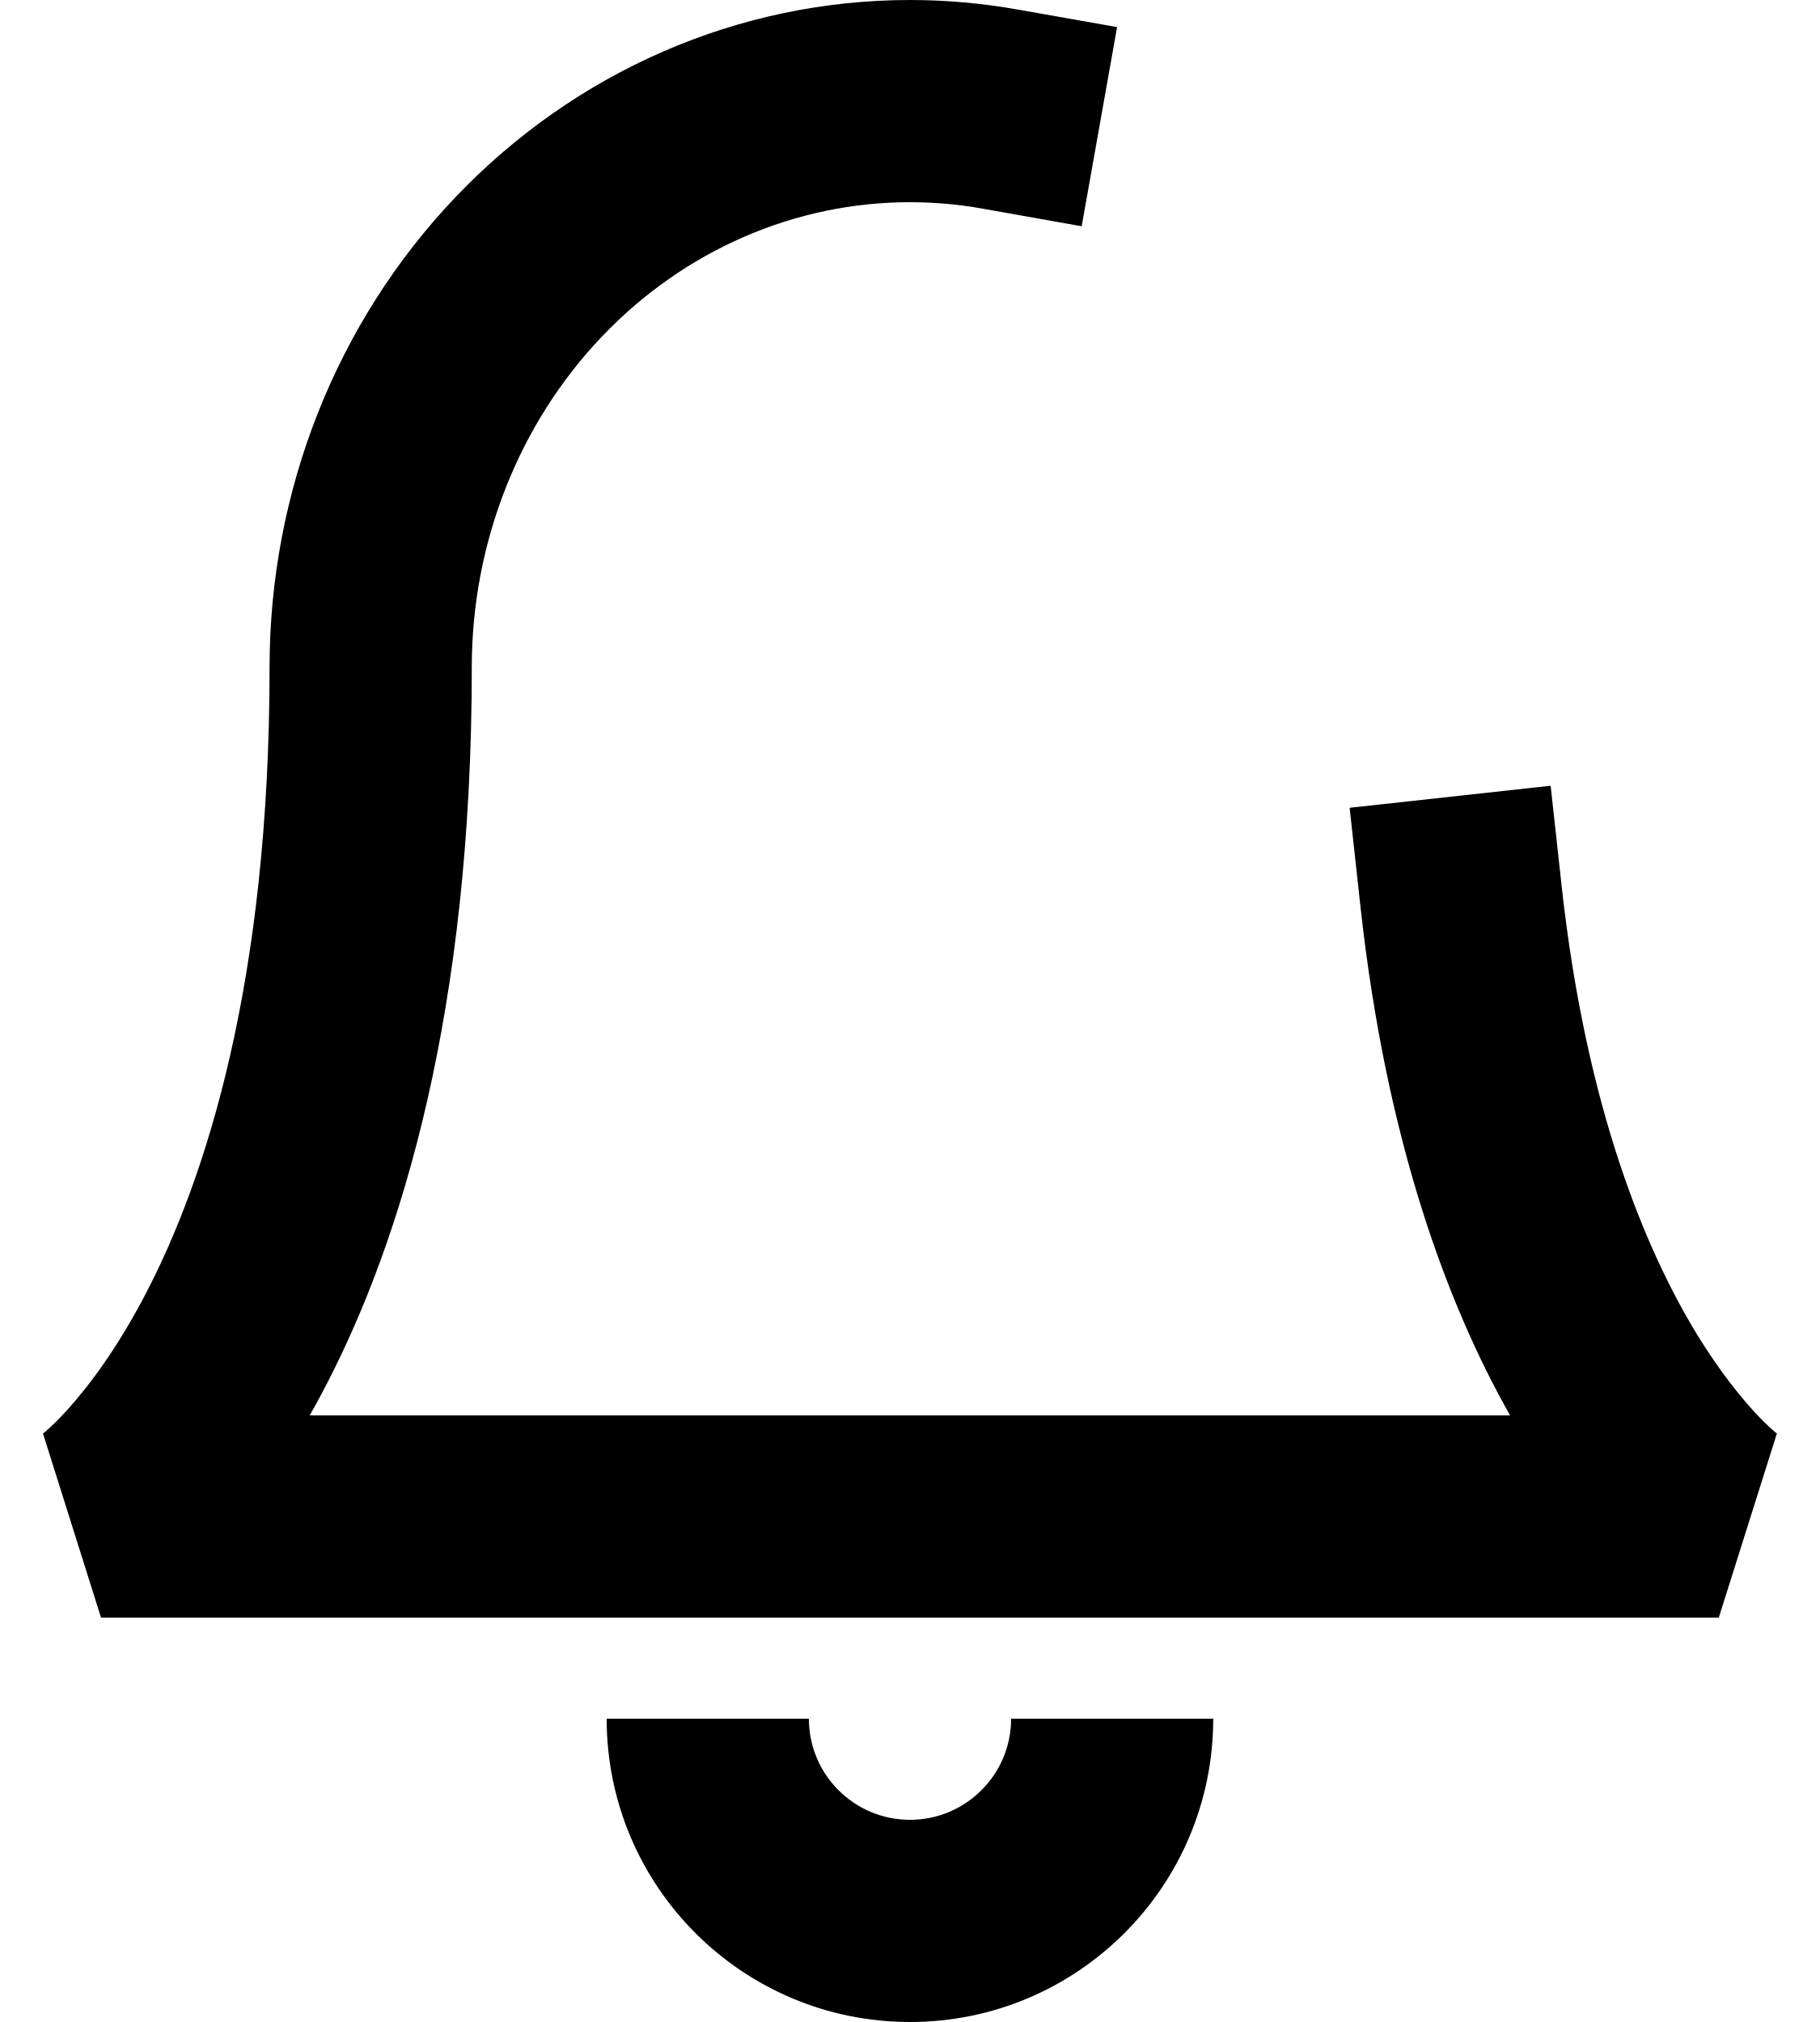
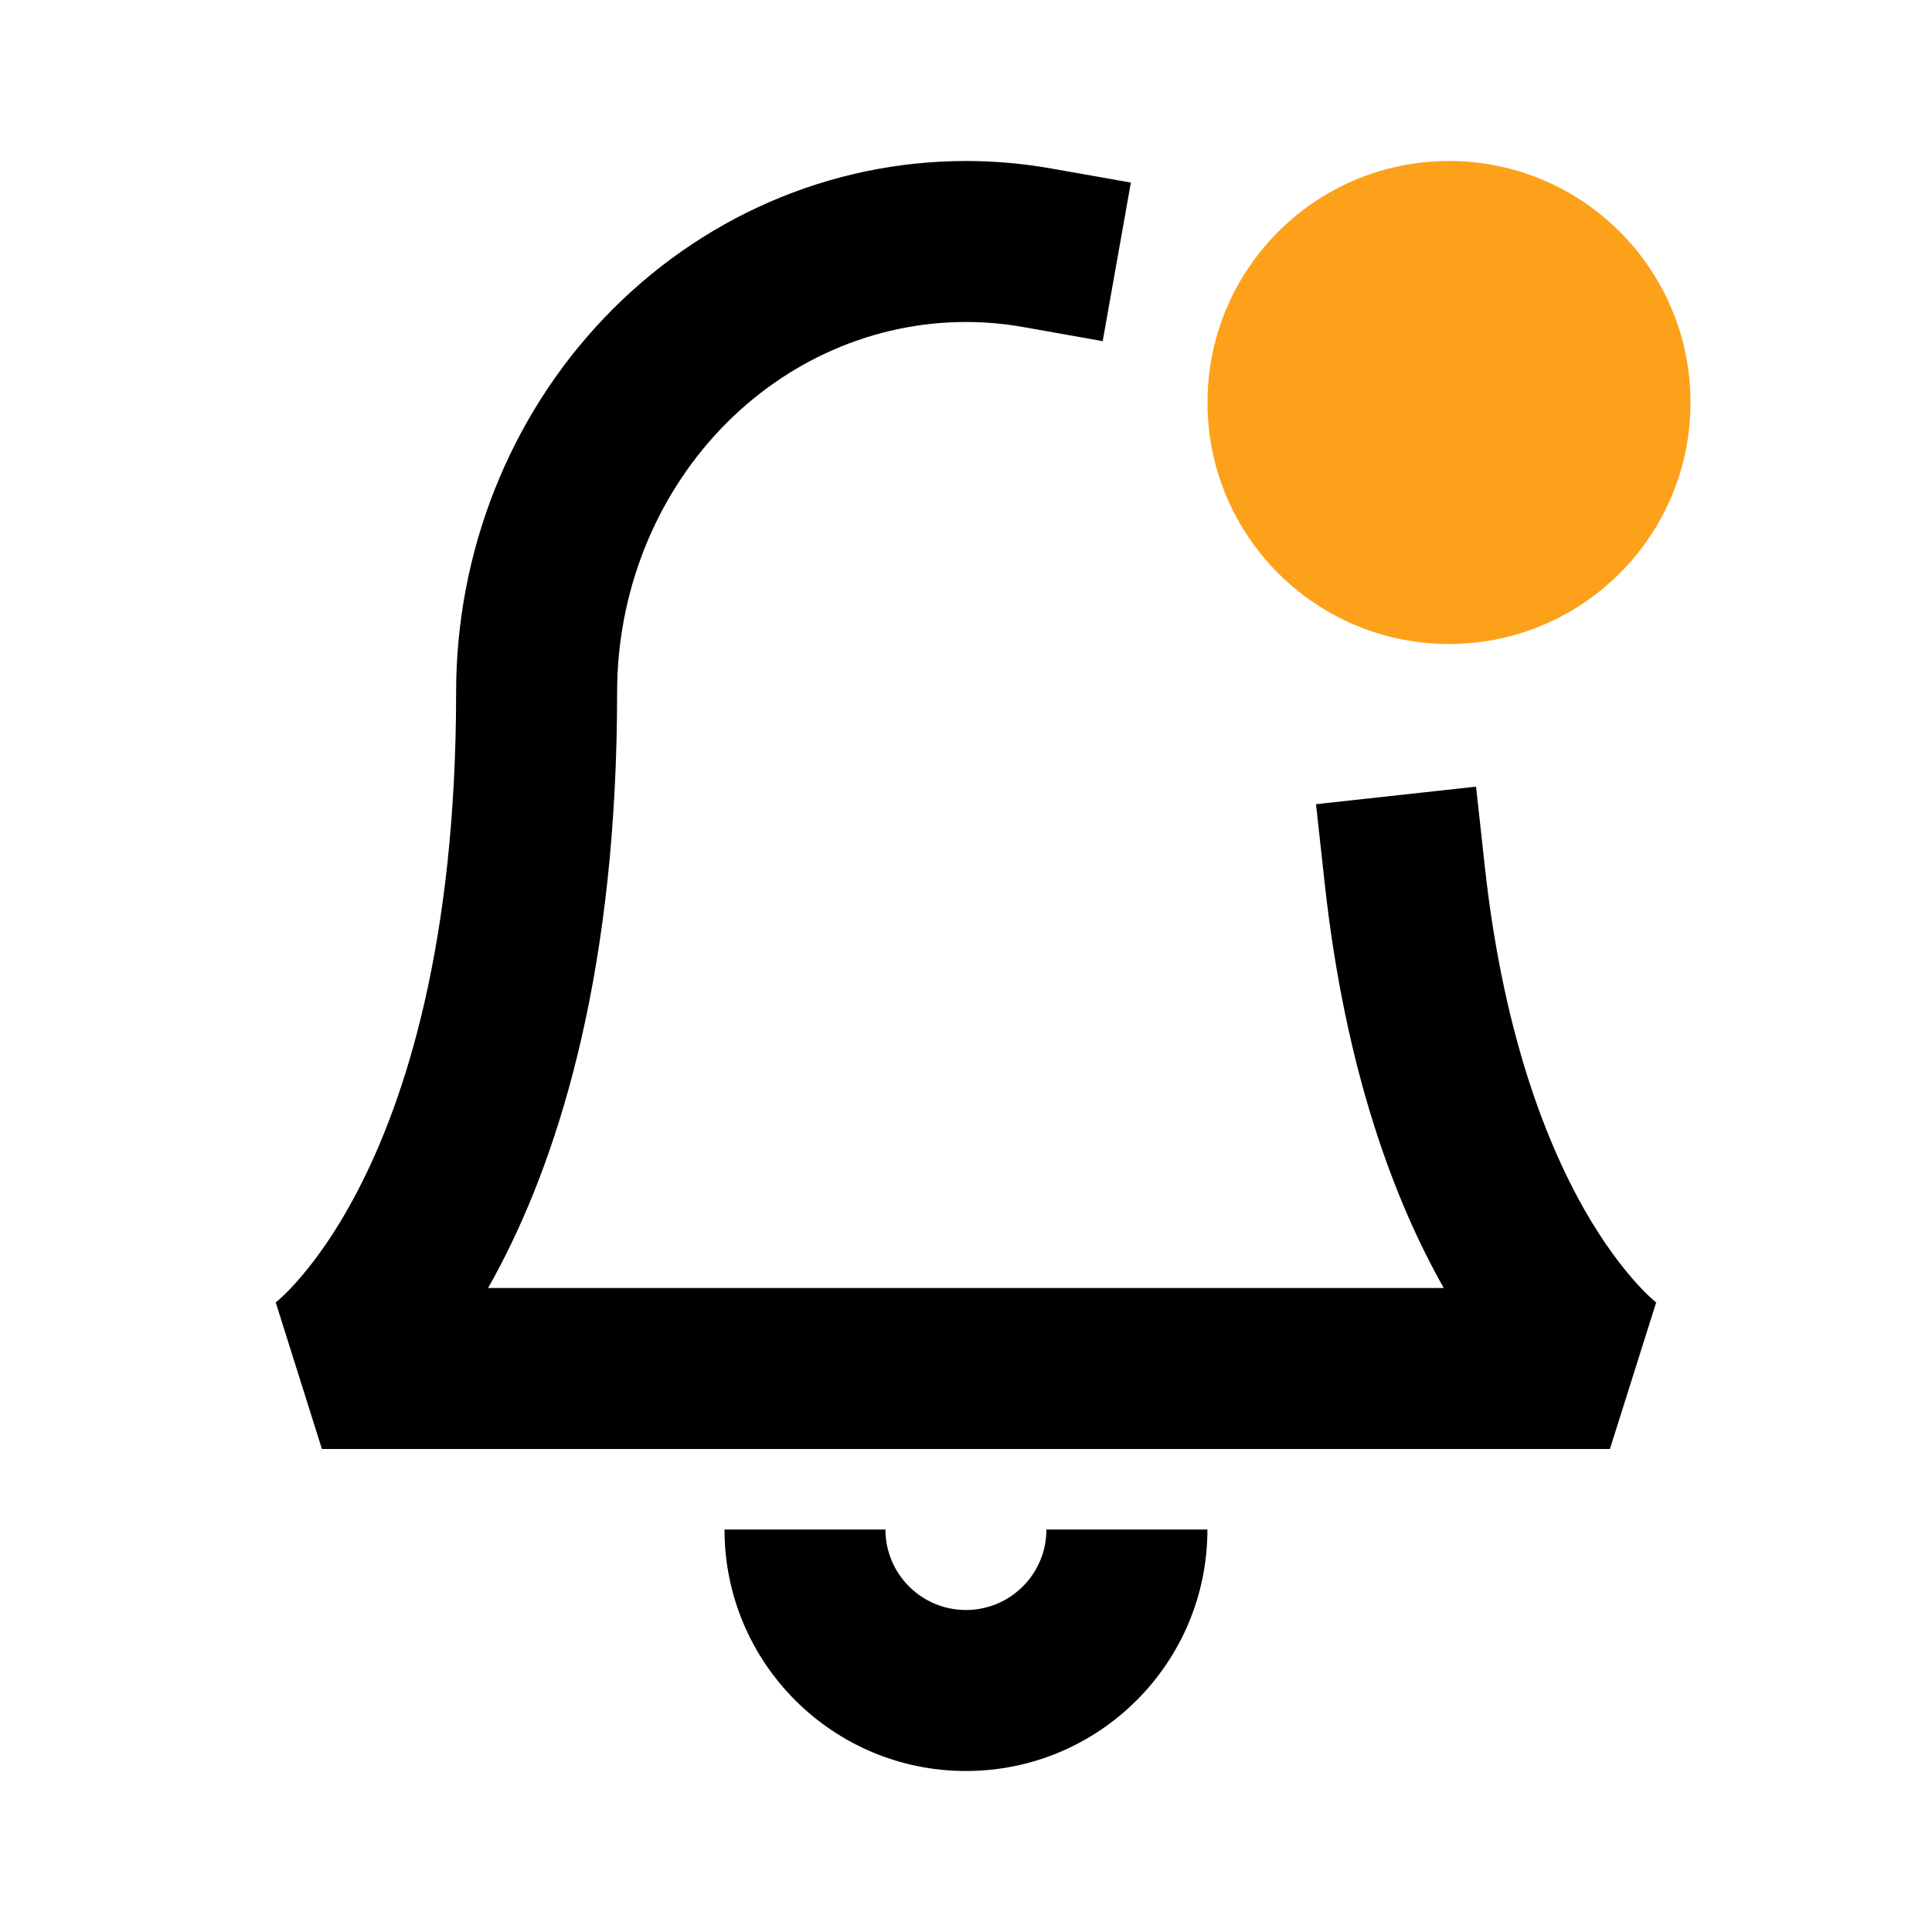
- <svg xmlns="http://www.w3.org/2000/svg" width="18" height="20" viewBox="0 0 18 20" fill="none">
-   <path fill-rule="evenodd" clip-rule="evenodd" d="M5.952 3.33C6.769 2.472 7.866 2 8.999 2C9.24 2 9.479 2.021 9.713 2.063L10.698 2.238L11.048 0.268L10.063 0.094C9.714 0.032 9.358 0 8.999 0C7.303 0 5.688 0.708 4.504 1.951C3.322 3.192 2.666 4.865 2.666 6.6C2.666 9.727 2.029 11.666 1.445 12.789C1.152 13.353 0.868 13.72 0.674 13.936C0.576 14.045 0.5 14.116 0.455 14.155C0.433 14.174 0.419 14.185 0.413 14.19C0.412 14.191 0.411 14.191 0.411 14.191C0.411 14.191 0.412 14.191 0.412 14.19L0.417 14.187L0.421 14.184L0.423 14.182L0.425 14.182C0.425 14.182 0.425 14.181 0.427 14.185L0.999 16H16.999L17.572 14.184C17.574 14.181 17.574 14.182 17.574 14.182L17.575 14.182L17.577 14.184L17.581 14.186L17.585 14.19C17.588 14.191 17.587 14.191 17.587 14.191C17.584 14.189 17.575 14.181 17.559 14.168C17.527 14.141 17.47 14.09 17.395 14.012C17.246 13.856 17.021 13.589 16.774 13.183C16.283 12.373 15.689 10.983 15.445 8.766L15.336 7.772L13.348 7.99L13.457 8.984C13.713 11.307 14.323 12.92 14.935 14H3.063C3.116 13.908 3.168 13.811 3.22 13.711C3.97 12.268 4.666 10.006 4.666 6.6C4.666 5.365 5.134 4.189 5.952 3.33ZM9 18C8.447 18 8 17.552 8 17H6C6 18.657 7.343 20 9 20C10.656 20 11.999 18.657 11.999 17H10C10 17.552 9.552 18 9 18Z" fill="black" />
+ <svg xmlns="http://www.w3.org/2000/svg" width="24" height="24" viewBox="0 0 24 24" fill="none">
+   <path fill-rule="evenodd" clip-rule="evenodd" d="M8.952 5.33C9.769 4.472 10.866 4 11.999 4C12.24 4 12.479 4.021 12.713 4.063L13.698 4.238L14.048 2.268L13.063 2.094C12.714 2.032 12.358 2 11.999 2C10.303 2 8.688 2.708 7.504 3.951C6.322 5.192 5.666 6.865 5.666 8.6C5.666 11.727 5.029 13.666 4.445 14.789C4.152 15.353 3.868 15.72 3.674 15.936C3.576 16.045 3.5 16.116 3.455 16.154C3.433 16.174 3.419 16.185 3.413 16.19C3.412 16.191 3.411 16.191 3.411 16.191C3.411 16.191 3.412 16.191 3.412 16.19L3.417 16.187L3.421 16.184L3.423 16.183L3.425 16.182C3.425 16.182 3.425 16.181 3.427 16.185L3.999 18H19.999L20.572 16.184C20.574 16.181 20.574 16.182 20.574 16.182L20.575 16.182L20.577 16.184L20.581 16.186L20.585 16.19C20.588 16.191 20.587 16.191 20.587 16.191C20.584 16.189 20.575 16.181 20.559 16.168C20.527 16.141 20.47 16.09 20.395 16.012C20.246 15.856 20.021 15.589 19.774 15.183C19.283 14.373 18.689 12.983 18.445 10.766L18.336 9.772L16.348 9.99L16.457 10.984C16.713 13.307 17.323 14.92 17.935 16H6.063C6.116 15.908 6.168 15.811 6.22 15.711C6.97 14.268 7.666 12.006 7.666 8.6C7.666 7.365 8.134 6.189 8.952 5.33ZM11.999 20C11.447 20 10.999 19.552 10.999 19H9C9 20.657 10.343 22 11.999 22C13.656 22 14.999 20.657 14.999 19H12.999C12.999 19.552 12.552 20 11.999 20Z" fill="black" />
+   <path d="M18 8C19.657 8 21 6.657 21 5C21 3.343 19.657 2 18 2C16.343 2 15 3.343 15 5C15 6.657 16.343 8 18 8Z" fill="#FCA119" />
</svg>
